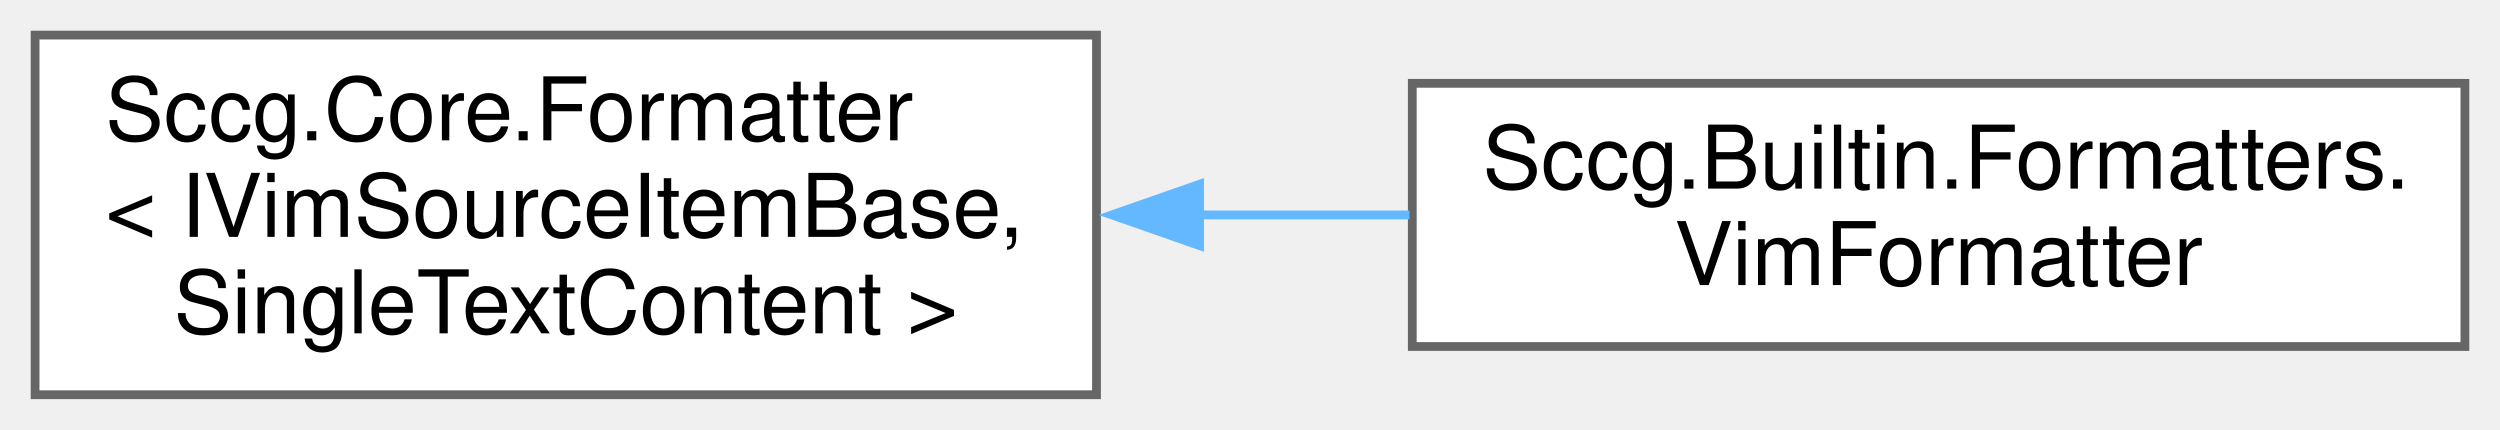
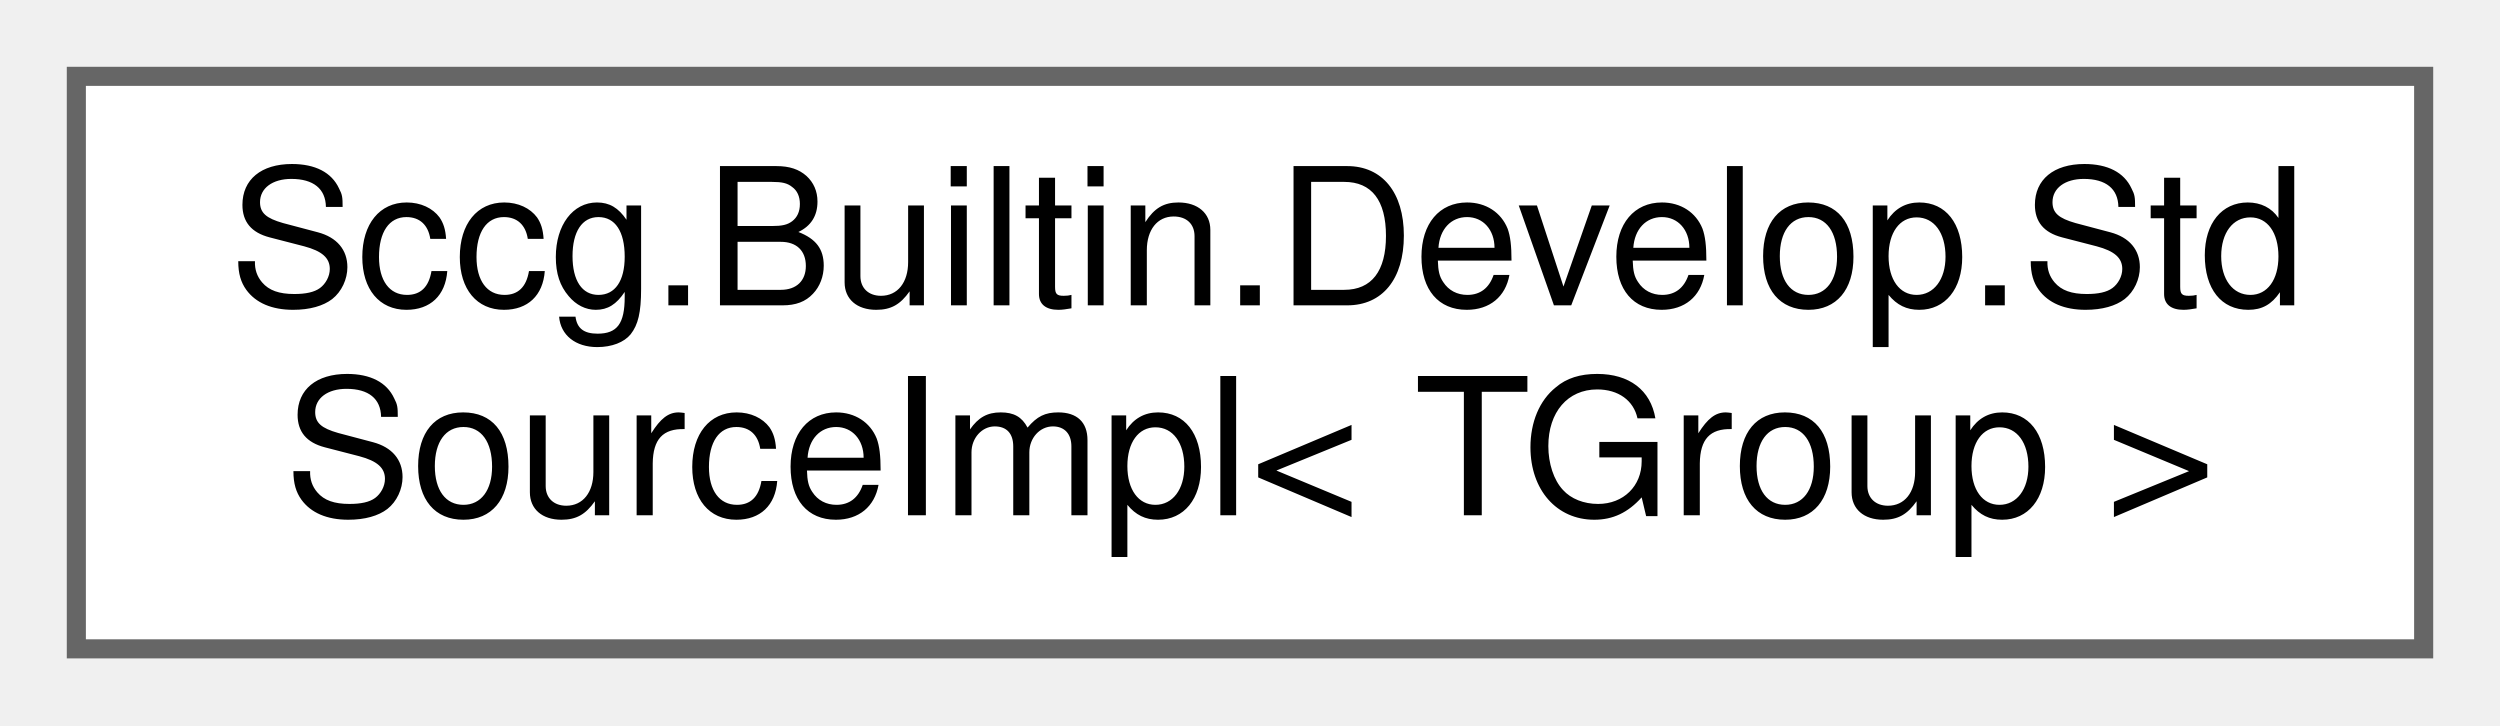
- <svg xmlns="http://www.w3.org/2000/svg" xmlns:xlink="http://www.w3.org/1999/xlink" width="285pt" height="49pt" viewBox="0.00 0.00 285.00 49.00">
-   <g id="graph0" class="graph" transform="scale(1 1) rotate(0) translate(4 45)">
+ <svg xmlns="http://www.w3.org/2000/svg" xmlns:xlink="http://www.w3.org/1999/xlink" width="131pt" height="38pt" viewBox="0.00 0.00 131.00 38.00">
+   <g id="graph0" class="graph" transform="scale(1 1) rotate(0) translate(4 34)">
    <g id="node1" class="node">
      <g id="a_node1">
-         <a xlink:href="classSccg_1_1Core_1_1Formatter.html" target="_top" xlink:title=" ">
-           <polygon fill="white" stroke="#666666" points="121,-41 0,-41 0,0 121,0 121,-41" />
-           <text text-anchor="start" x="8" y="-29" font-family="Helvetica,sans-Serif" font-size="10.00">Sccg.Core.Formatter</text>
-           <text text-anchor="start" x="8" y="-18" font-family="Helvetica,sans-Serif" font-size="10.00">&lt; IVimSourceItemBase,</text>
-           <text text-anchor="middle" x="60.5" y="-7" font-family="Helvetica,sans-Serif" font-size="10.00"> SingleTextContent &gt;</text>
+         <a xlink:href="classSccg_1_1Builtin_1_1Develop_1_1StdSourceImpl.html" target="_top" xlink:title="A standard implementation of ISource.">
+           <polygon fill="white" stroke="#666666" points="123,-30 0,-30 0,0 123,0 123,-30" />
+           <text text-anchor="start" x="8" y="-18" font-family="Helvetica,sans-Serif" font-size="10.00">Sccg.Builtin.Develop.Std</text>
+           <text text-anchor="middle" x="61.5" y="-7" font-family="Helvetica,sans-Serif" font-size="10.00">SourceImpl&lt; TGroup &gt;</text>
        </a>
      </g>
    </g>
-     <g id="node2" class="node">
-       <g id="a_node2">
-         <a xlink:href="classSccg_1_1Builtin_1_1Formatters_1_1VimFormatter.html" target="_top" xlink:title="Vim color scheme with Vim script.">
-           <polygon fill="white" stroke="#666666" points="277,-35.5 157,-35.5 157,-5.5 277,-5.5 277,-35.5" />
-           <text text-anchor="start" x="165" y="-23.5" font-family="Helvetica,sans-Serif" font-size="10.00">Sccg.Builtin.Formatters.</text>
-           <text text-anchor="middle" x="217" y="-12.5" font-family="Helvetica,sans-Serif" font-size="10.00">VimFormatter</text>
-         </a>
-       </g>
-     </g>
-     <g id="edge1" class="edge">
-       <path fill="none" stroke="#63b8ff" d="M132.55,-20.5C140.62,-20.5 148.78,-20.5 156.68,-20.5" />
-       <polygon fill="#63b8ff" stroke="#63b8ff" points="132.75,-17 122.75,-20.5 132.75,-24 132.75,-17" />
-     </g>
  </g>
</svg>
